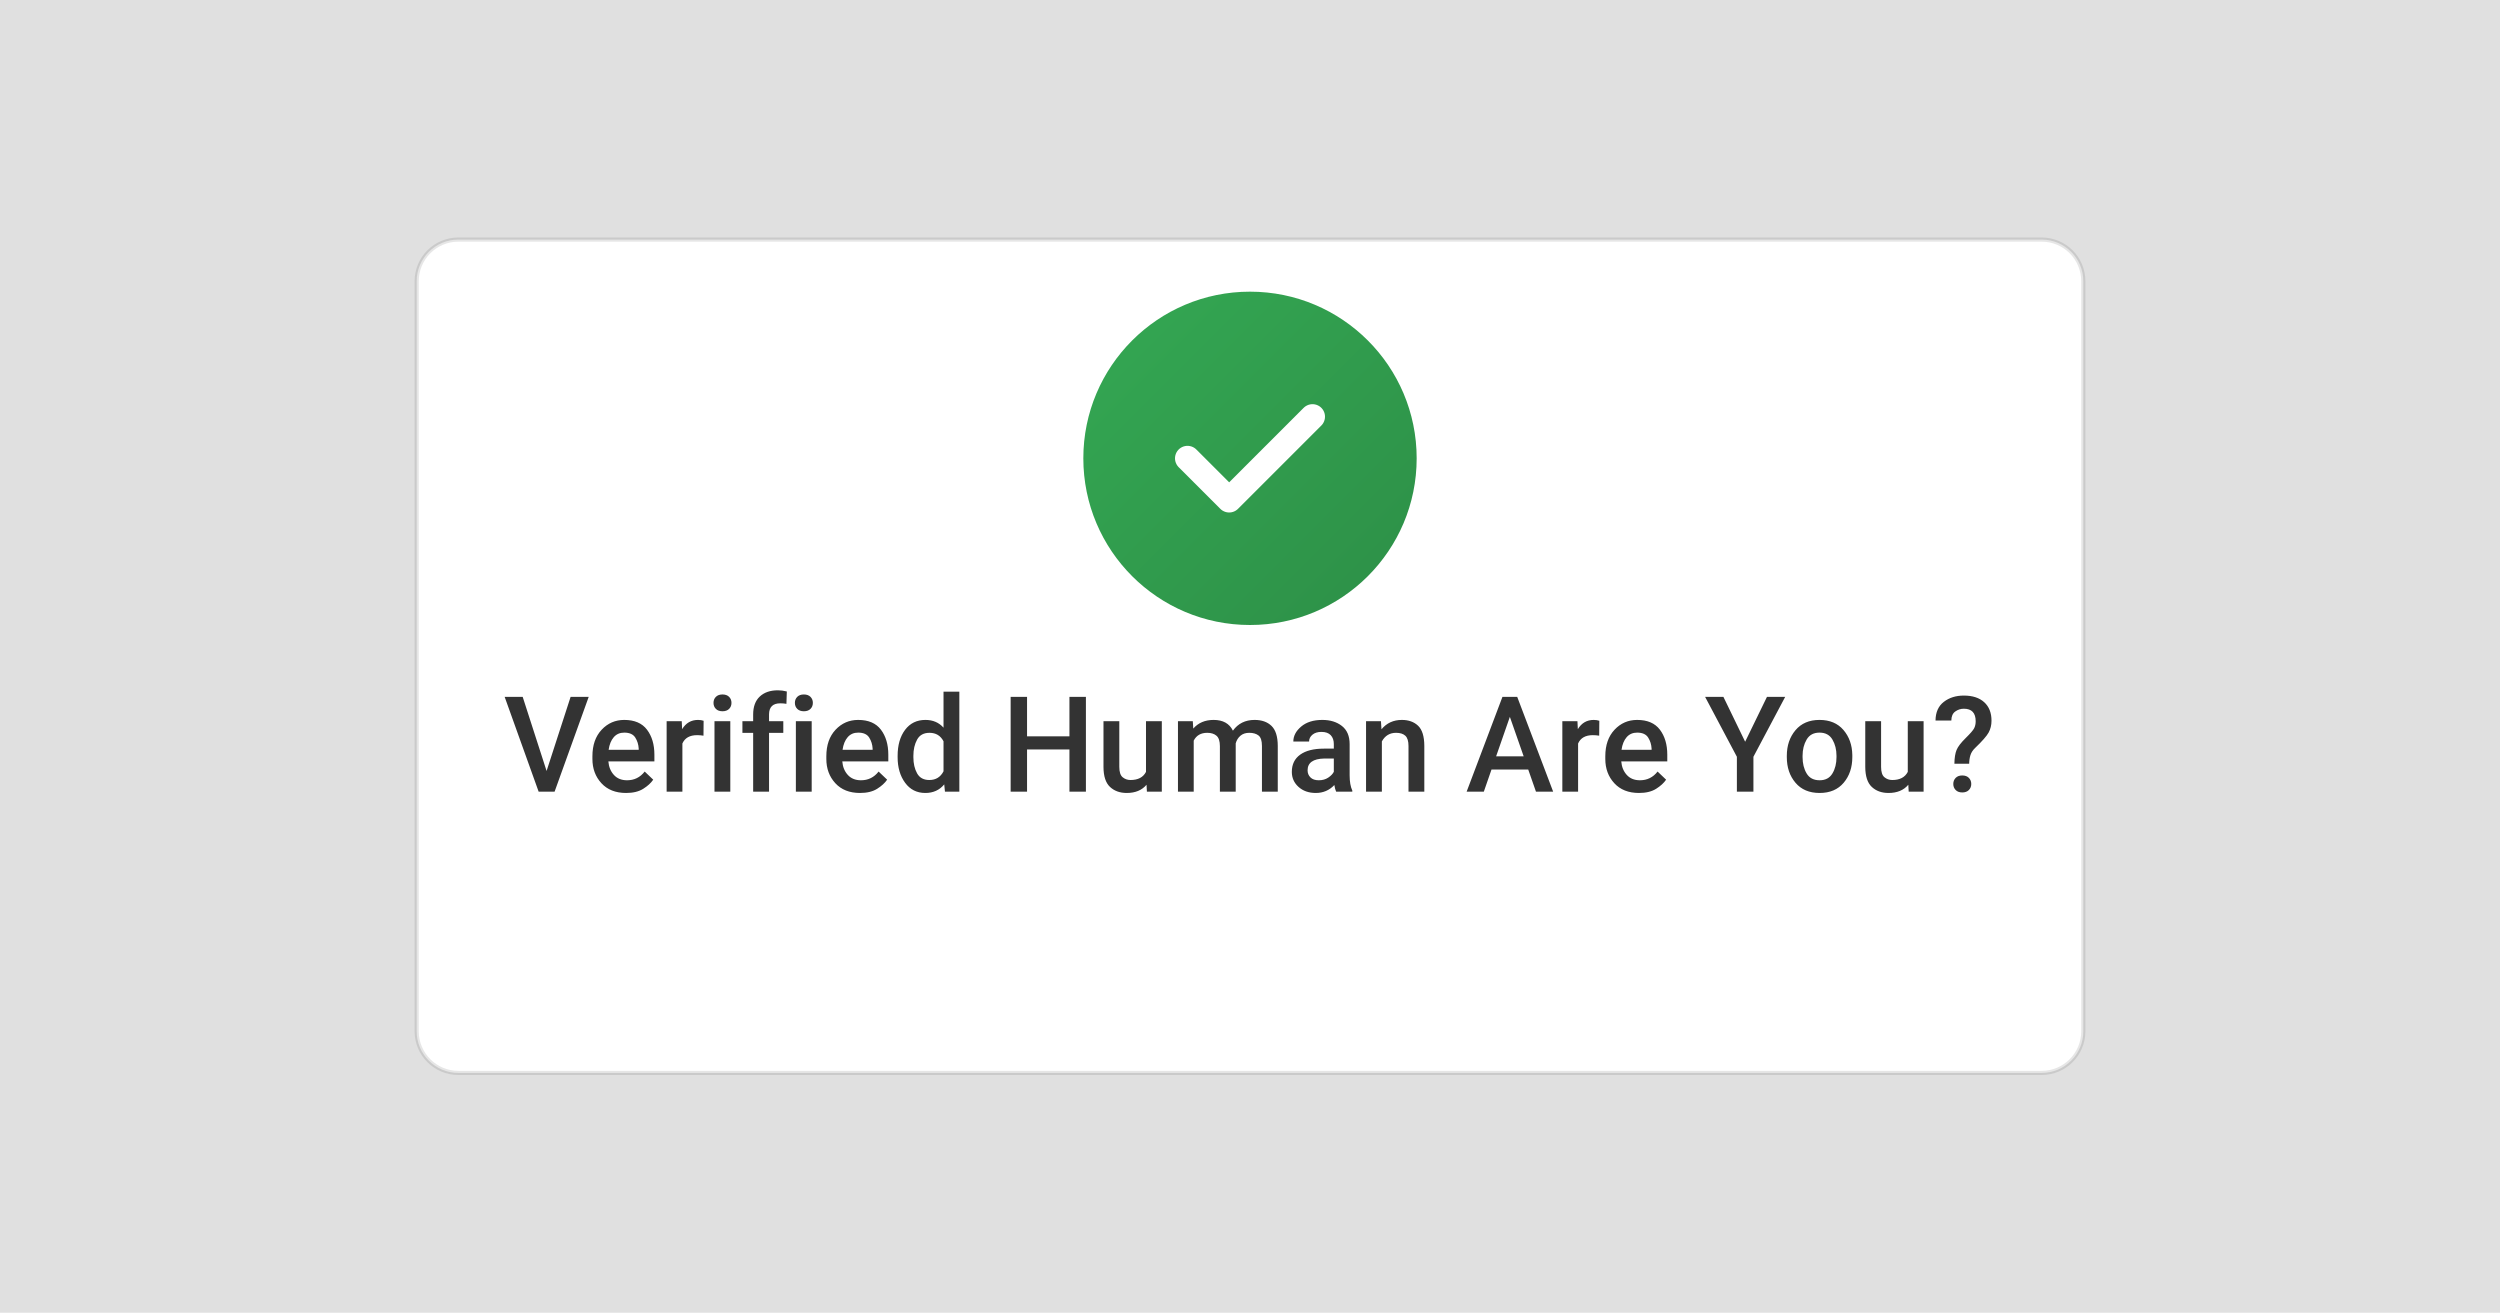
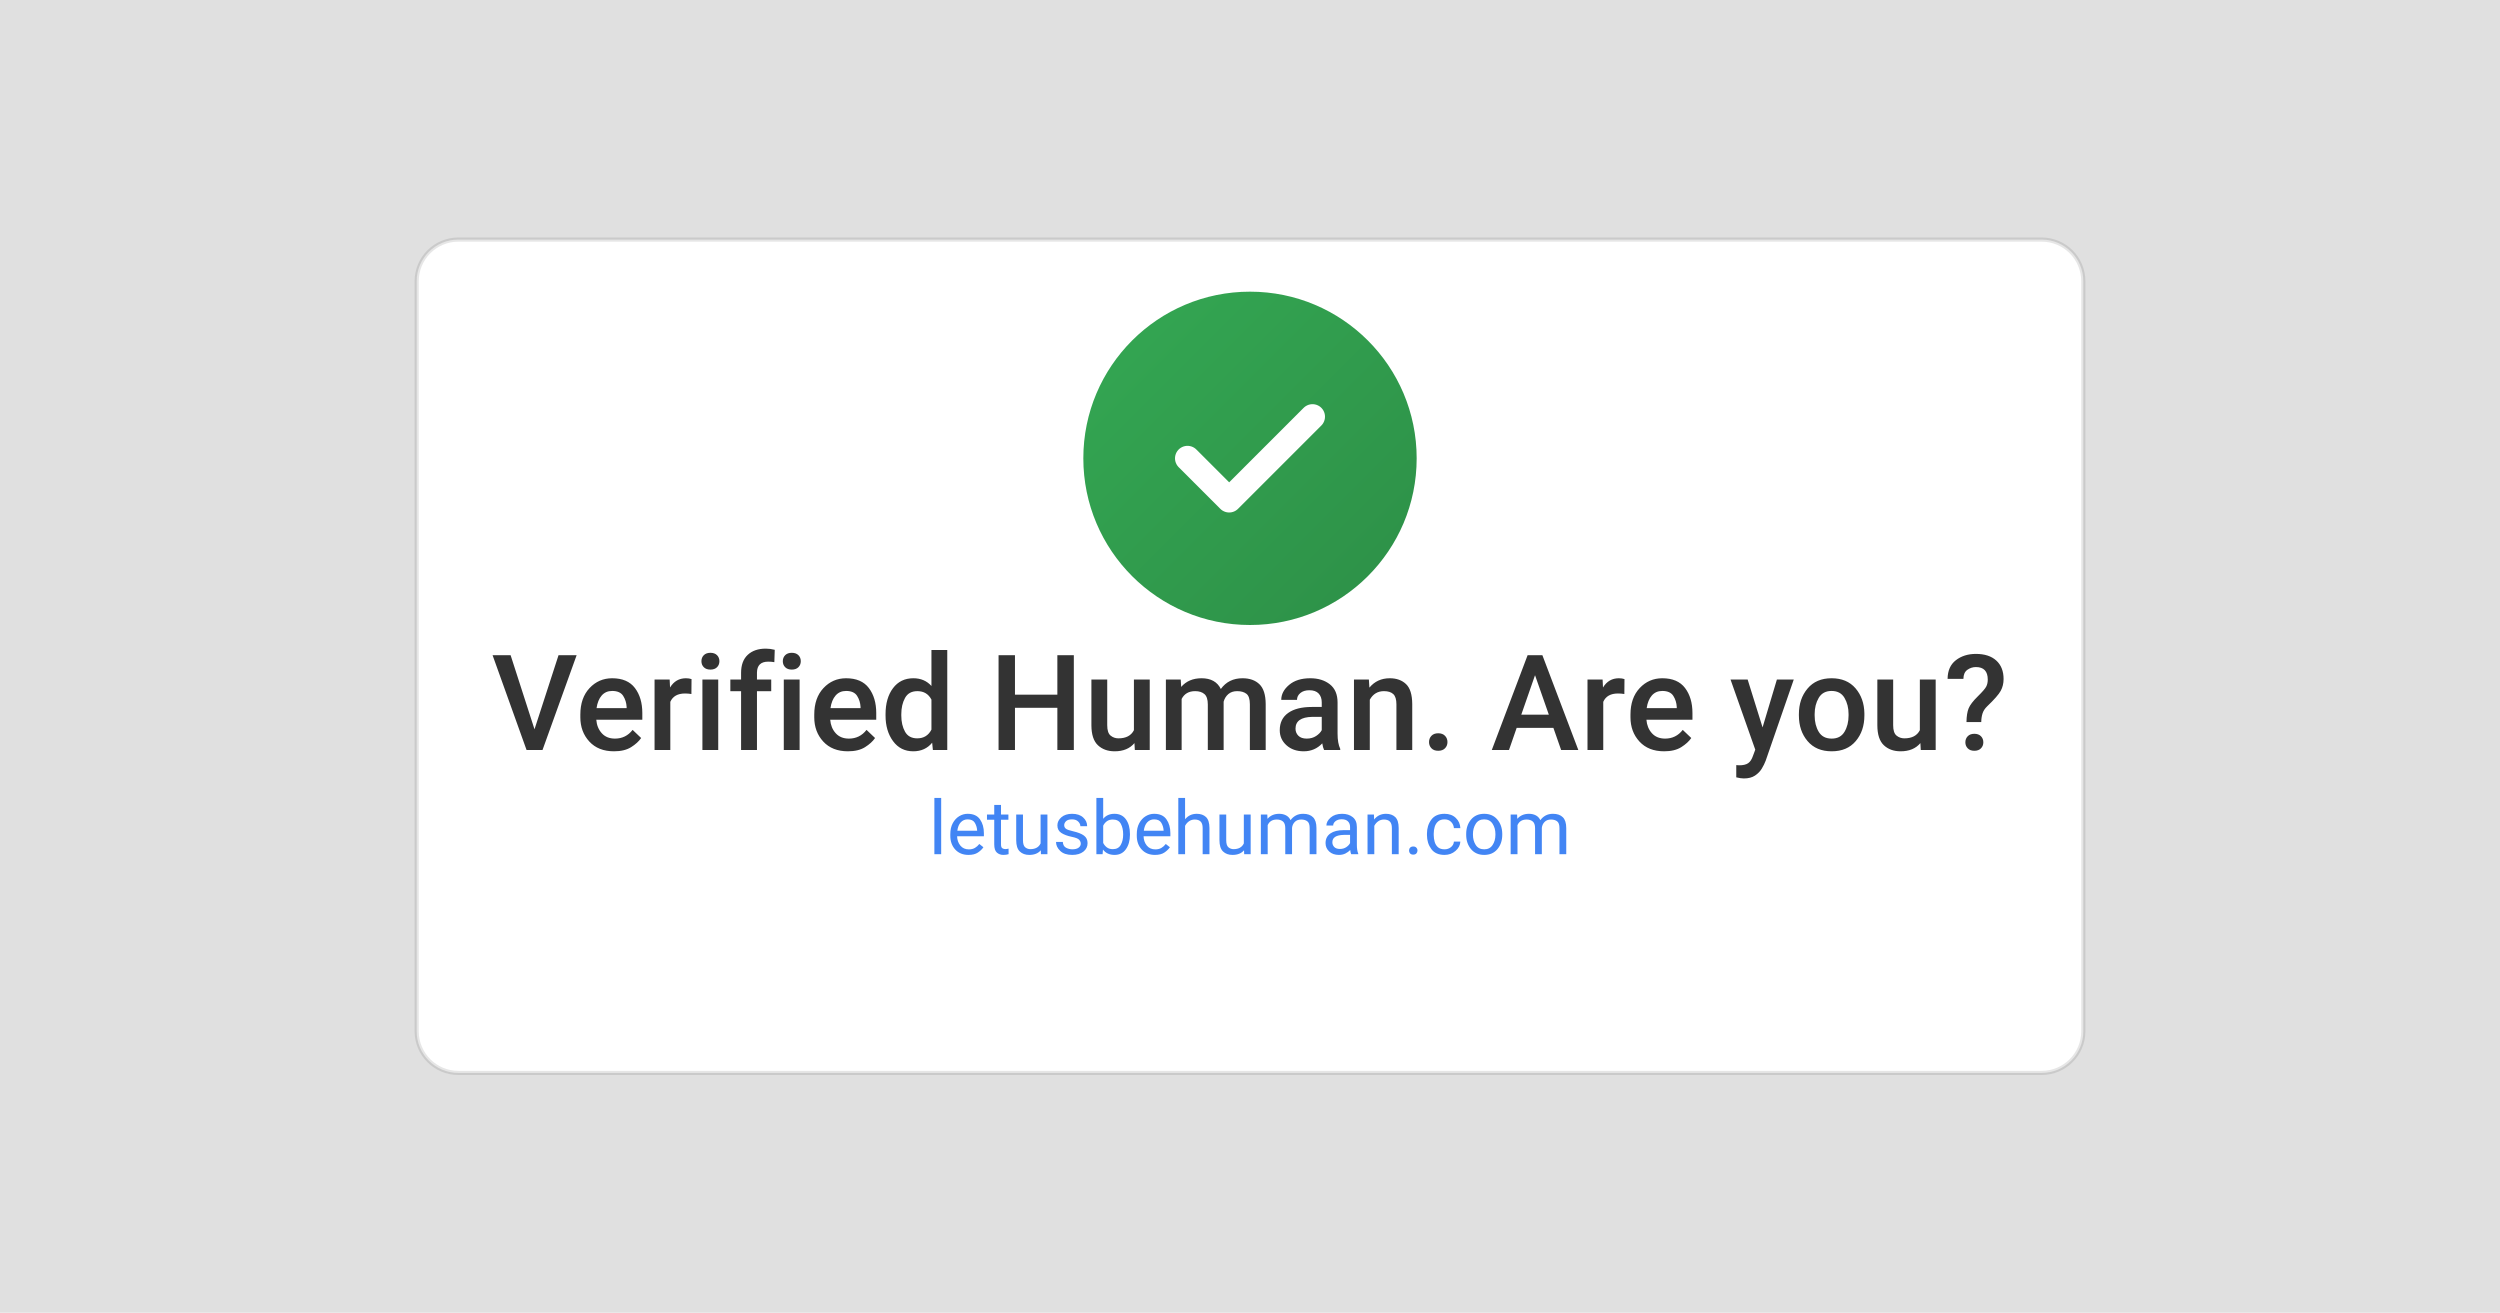
<svg xmlns="http://www.w3.org/2000/svg" width="1200" height="630">
  <defs>
    <linearGradient id="grad" x1="0%" y1="0%" x2="100%" y2="100%">
      <stop offset="0%" style="stop-color:#34a853;stop-opacity:1" />
      <stop offset="100%" style="stop-color:#2d8f47;stop-opacity:1" />
    </linearGradient>
  </defs>
  <rect width="1200" height="630" fill="#e0e0e0" />
  <rect x="200" y="115" width="800" height="400" rx="20" fill="white" stroke="none" />
  <circle cx="600" cy="220" r="80" fill="url(#grad)" />
  <path d="M 570 220 L 590 240 L 630 200" stroke="white" stroke-width="12" fill="none" stroke-linecap="round" stroke-linejoin="round" />
-   <text x="600" y="380" font-family="-apple-system, BlinkMacSystemFont, 'Segoe UI', Roboto, sans-serif" font-size="64" font-weight="500" fill="#333" text-anchor="middle">Verified Human Are You?</text>
+   <text x="600" y="360" font-family="-apple-system, BlinkMacSystemFont, 'Segoe UI', Roboto, sans-serif" font-size="64" font-weight="500" fill="#333" text-anchor="middle">Verified Human. Are you?</text>
+   <text x="600" y="410" font-family="-apple-system, BlinkMacSystemFont, 'Segoe UI', Roboto, sans-serif" font-size="36" font-weight="400" fill="#4285f4" text-anchor="middle">letusbehuman.com</text>
  <rect x="200" y="115" width="800" height="400" rx="20" fill="none" stroke="rgba(0,0,0,0.1)" stroke-width="2" />
</svg>
